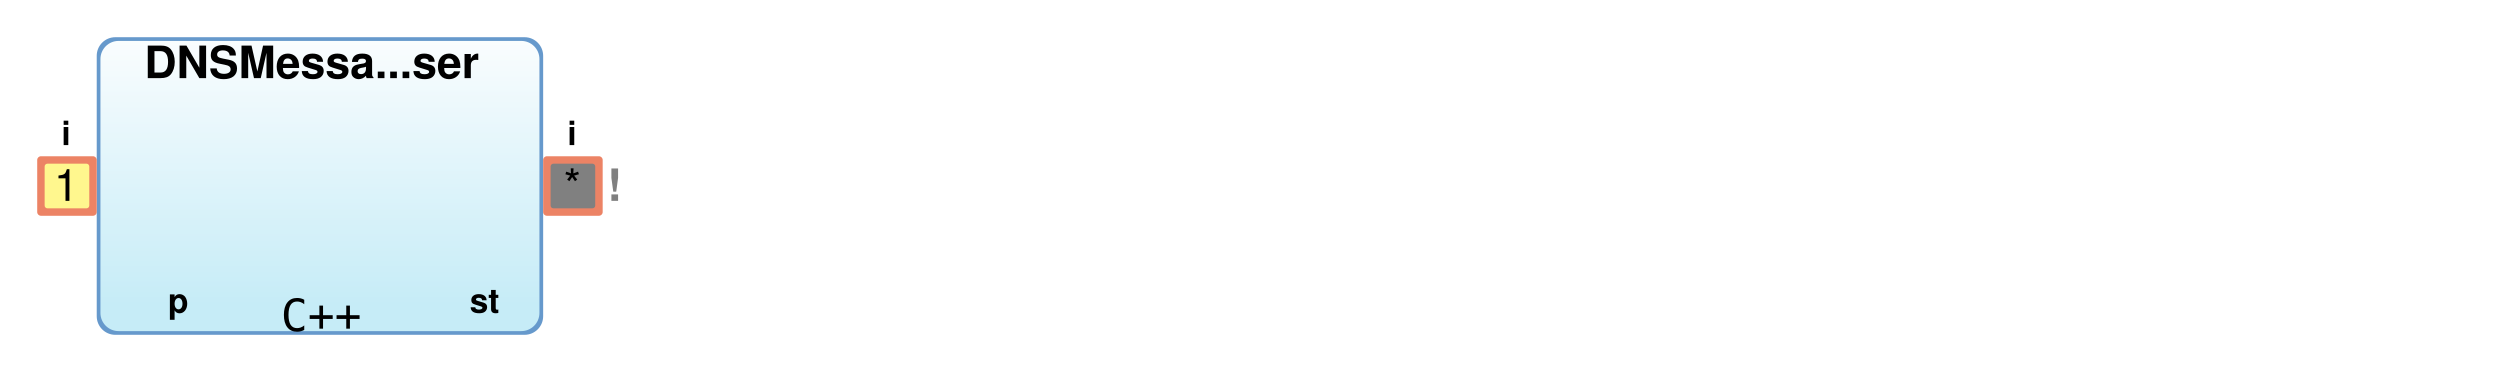
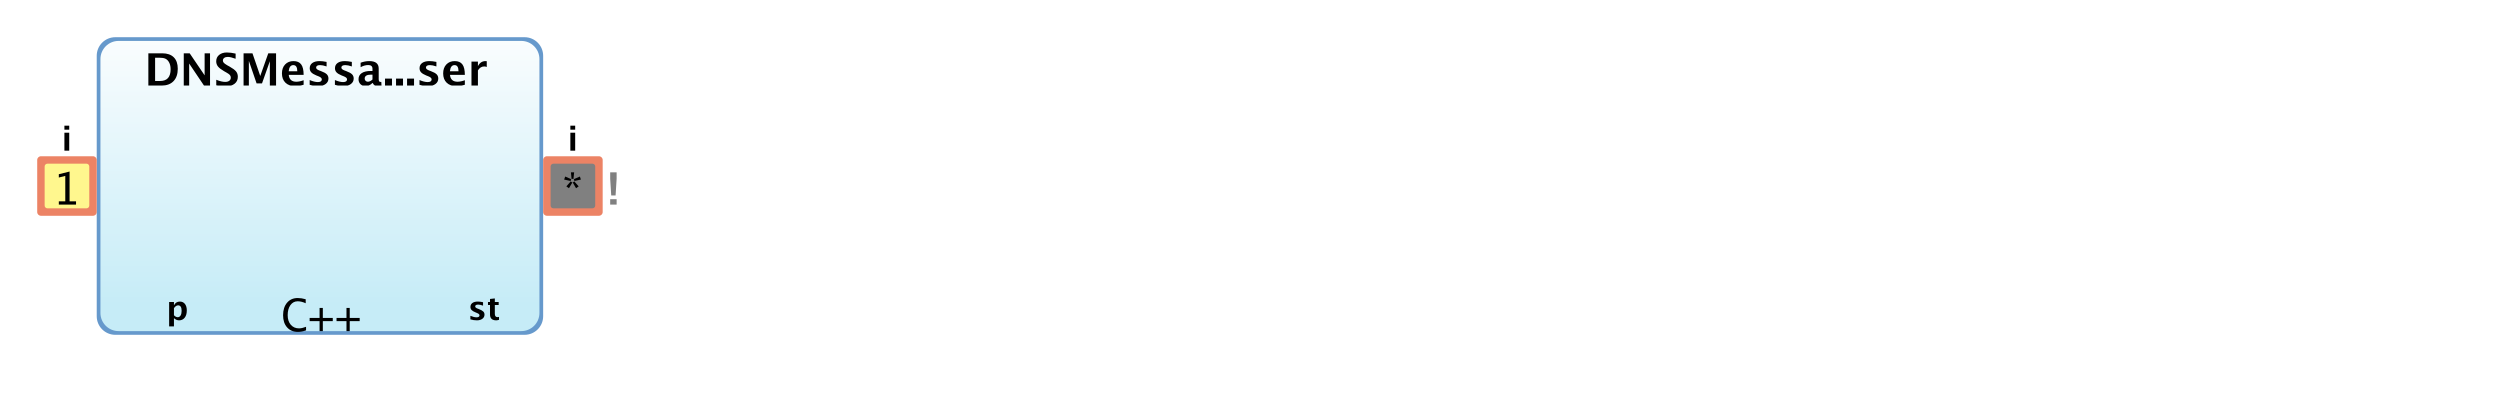
<svg xmlns="http://www.w3.org/2000/svg" style="fill-opacity:1; color-rendering:auto; color-interpolation:auto; text-rendering:auto; stroke:black; stroke-linecap:square; stroke-miterlimit:10; shape-rendering:auto; stroke-opacity:1; fill:black; stroke-dasharray:none; font-weight:normal; stroke-width:1; font-family:'Dialog'; font-style:normal; stroke-linejoin:miter; font-size:12; stroke-dashoffset:0; image-rendering:auto;">
  <defs id="genericDefs" />
  <g>
    <defs id="defs1">
      <linearGradient x1="26" gradientUnits="userSpaceOnUse" x2="26" y1="10" y2="82" id="linearGradient1" spreadMethod="pad">
        <stop style="stop-opacity:1; stop-color:rgb(250,253,254);" offset="0%" />
        <stop style="stop-opacity:1; stop-color:rgb(198,236,247);" offset="100%" />
      </linearGradient>
      <clipPath clipPathUnits="userSpaceOnUse" id="clipPath1">
        <path d="M38.8 11 L133.2 11 L133.2 23 L38.8 23 L38.8 11 Z" />
      </clipPath>
    </defs>
    <g style="fill:rgb(0,0,0); fill-opacity:0; stroke-opacity:0; stroke:rgb(0,0,0);">
      <rect x="0" width="672" height="100" y="0" style="stroke:none;" />
    </g>
    <g style="fill:rgb(102,153,204); stroke:rgb(102,153,204);">
      <rect x="26" y="10" width="120" style="stroke:none;" rx="5" ry="5" height="80" />
      <rect x="27" y="11" width="118" style="fill:url(#linearGradient1); stroke:none;" rx="4.875" ry="4.875" height="78" />
    </g>
    <g style="font-family:sans-serif; font-weight:bold;">
-       <path d="M39.722 21 L39.722 12.25 L43.144 12.25 C44.487 12.25 45.316 12.547 45.909 13.266 C46.597 14.094 46.972 15.281 46.972 16.625 C46.972 17.969 46.597 19.156 45.909 19.984 C45.316 20.688 44.472 21 43.144 21 ZM41.519 19.5 L43.144 19.5 C44.503 19.5 45.175 18.547 45.175 16.625 C45.175 14.703 44.503 13.75 43.144 13.75 L41.519 13.75 ZM53.584 21 L50.069 14.953 L50.069 21 L48.272 21 L48.272 12.25 L50.115 12.25 L53.584 18.203 L53.584 12.25 L55.397 12.25 L55.397 21 ZM63.4 14.922 L61.728 14.922 C61.665 14.031 61.025 13.547 59.884 13.547 C58.962 13.547 58.368 13.969 58.368 14.625 C58.368 15.266 58.743 15.516 60.025 15.766 L61.4 16.031 C63.025 16.344 63.712 17.062 63.712 18.438 C63.712 20.219 62.384 21.281 60.134 21.281 C57.9 21.281 56.603 20.25 56.509 18.391 L58.259 18.391 C58.322 19.312 58.993 19.844 60.228 19.844 C61.322 19.844 61.993 19.391 61.993 18.656 C61.993 17.953 61.54 17.609 60.337 17.391 L59.118 17.141 C57.337 16.812 56.665 16.156 56.665 14.797 C56.665 13.094 57.868 12.109 59.978 12.109 C61.228 12.109 62.197 12.453 62.79 13.109 C63.228 13.578 63.4 14.109 63.4 14.922 ZM66.712 14.188 L66.712 21 L64.915 21 L64.915 12.25 L67.603 12.25 L69.181 19.219 L70.712 12.25 L73.431 12.25 L73.431 21 L71.634 21 L71.634 14.188 L70.087 21 L68.274 21 ZM80.39 18.281 L76.046 18.281 C76.077 18.906 76.14 19.188 76.296 19.422 C76.531 19.781 76.921 19.984 77.39 19.984 C78.015 19.984 78.484 19.688 78.687 19.172 L80.343 19.172 C79.968 20.453 78.796 21.281 77.343 21.281 C75.499 21.281 74.374 20 74.374 17.922 C74.374 15.75 75.515 14.406 77.374 14.406 C78.687 14.406 79.718 15.125 80.156 16.297 C80.312 16.75 80.406 17.359 80.406 18 C80.406 18.078 80.406 18.141 80.39 18.281 ZM76.077 17.172 L78.656 17.172 C78.624 16.734 78.546 16.469 78.39 16.234 C78.156 15.906 77.765 15.703 77.343 15.703 C76.609 15.703 76.187 16.188 76.077 17.172 ZM86.839 16.609 L85.214 16.609 C85.199 16.016 84.808 15.734 84.011 15.734 C83.418 15.734 83.027 15.969 83.027 16.328 C83.027 16.594 83.152 16.688 83.621 16.844 L85.746 17.453 C86.589 17.703 87.011 18.234 87.011 19.078 C87.011 19.719 86.73 20.312 86.246 20.703 C85.761 21.078 85.089 21.281 84.183 21.281 C82.214 21.281 81.168 20.531 81.121 19.109 L82.761 19.109 C82.839 19.469 82.918 19.594 83.089 19.734 C83.308 19.875 83.652 19.953 84.089 19.953 C84.871 19.953 85.339 19.719 85.339 19.312 C85.339 19.062 85.199 18.922 84.777 18.797 L82.761 18.172 C82.152 17.969 81.933 17.859 81.714 17.625 C81.48 17.375 81.355 17 81.355 16.578 C81.355 15.234 82.371 14.406 84.011 14.406 C85.761 14.406 86.808 15.234 86.839 16.609 ZM93.508 16.609 L91.883 16.609 C91.867 16.016 91.477 15.734 90.68 15.734 C90.086 15.734 89.695 15.969 89.695 16.328 C89.695 16.594 89.82 16.688 90.289 16.844 L92.414 17.453 C93.258 17.703 93.68 18.234 93.68 19.078 C93.68 19.719 93.398 20.312 92.914 20.703 C92.43 21.078 91.758 21.281 90.852 21.281 C88.883 21.281 87.836 20.531 87.789 19.109 L89.43 19.109 C89.508 19.469 89.586 19.594 89.758 19.734 C89.977 19.875 90.32 19.953 90.758 19.953 C91.539 19.953 92.008 19.719 92.008 19.312 C92.008 19.062 91.867 18.922 91.445 18.797 L89.43 18.172 C88.82 17.969 88.602 17.859 88.383 17.625 C88.148 17.375 88.023 17 88.023 16.578 C88.023 15.234 89.039 14.406 90.68 14.406 C92.43 14.406 93.477 15.234 93.508 16.609 ZM100.395 20.797 L100.395 21 L98.582 21 C98.426 20.812 98.379 20.688 98.379 20.359 C97.801 20.969 97.145 21.281 96.41 21.281 C95.848 21.281 95.27 21.047 94.91 20.656 C94.598 20.344 94.457 19.891 94.457 19.328 C94.457 18.172 95.067 17.516 96.364 17.297 L97.035 17.172 C97.864 17.047 97.864 17.047 98.082 16.922 C98.27 16.828 98.379 16.625 98.379 16.422 C98.379 15.984 98.051 15.766 97.395 15.766 C96.567 15.766 96.301 15.984 96.207 16.656 L94.598 16.656 C94.707 15.156 95.614 14.406 97.364 14.406 C99.114 14.406 100.02 15.078 100.02 16.406 L100.02 20 C100.02 20.344 100.098 20.516 100.395 20.797 ZM98.379 18.391 L98.379 17.938 C98.176 18.031 98.114 18.062 97.66 18.141 L97.082 18.25 C96.395 18.391 96.129 18.641 96.129 19.141 C96.129 19.625 96.473 19.922 97.035 19.922 C97.895 19.922 98.379 19.375 98.379 18.391 ZM103.344 19.25 L103.344 21 L101.548 21 L101.548 19.25 ZM106.679 19.25 L106.679 21 L104.882 21 L104.882 19.25 ZM110.013 19.25 L110.013 21 L108.216 21 L108.216 19.25 ZM116.847 16.609 L115.222 16.609 C115.206 16.016 114.816 15.734 114.019 15.734 C113.425 15.734 113.034 15.969 113.034 16.328 C113.034 16.594 113.159 16.688 113.628 16.844 L115.753 17.453 C116.597 17.703 117.019 18.234 117.019 19.078 C117.019 19.719 116.738 20.312 116.253 20.703 C115.769 21.078 115.097 21.281 114.191 21.281 C112.222 21.281 111.175 20.531 111.128 19.109 L112.769 19.109 C112.847 19.469 112.925 19.594 113.097 19.734 C113.316 19.875 113.659 19.953 114.097 19.953 C114.878 19.953 115.347 19.719 115.347 19.312 C115.347 19.062 115.206 18.922 114.784 18.797 L112.769 18.172 C112.159 17.969 111.941 17.859 111.722 17.625 C111.488 17.375 111.363 17 111.363 16.578 C111.363 15.234 112.378 14.406 114.019 14.406 C115.769 14.406 116.816 15.234 116.847 16.609 ZM123.734 18.281 L119.39 18.281 C119.421 18.906 119.484 19.188 119.64 19.422 C119.875 19.781 120.265 19.984 120.734 19.984 C121.359 19.984 121.828 19.688 122.031 19.172 L123.687 19.172 C123.312 20.453 122.14 21.281 120.687 21.281 C118.843 21.281 117.718 20 117.718 17.922 C117.718 15.75 118.859 14.406 120.718 14.406 C122.031 14.406 123.062 15.125 123.5 16.297 C123.656 16.75 123.75 17.359 123.75 18 C123.75 18.078 123.75 18.141 123.734 18.281 ZM119.421 17.172 L122 17.172 C121.968 16.734 121.89 16.469 121.734 16.234 C121.5 15.906 121.109 15.703 120.687 15.703 C119.953 15.703 119.531 16.188 119.421 17.172 ZM124.871 14.516 L126.559 14.516 L126.559 15.797 C126.918 14.922 127.59 14.406 128.356 14.406 C128.402 14.406 128.465 14.406 128.559 14.422 L128.559 16.125 C128.34 16.094 128.215 16.078 128.027 16.078 C127.043 16.078 126.559 16.578 126.559 17.562 L126.559 21 L124.871 21 Z" style="stroke:none; clip-path:url(#clipPath1);" />
+       <path d="M39.878 23 L39.878 14.328 L43.612 14.328 Q45.628 14.328 46.706 15.398 Q47.784 16.469 47.784 18.484 Q47.784 20.625 46.644 21.812 Q45.503 23 43.456 23 L39.878 23 ZM41.691 21.766 L43.034 21.766 Q44.456 21.766 45.159 20.977 Q45.862 20.188 45.862 18.594 Q45.862 17.344 45.3 16.516 Q44.909 15.953 44.362 15.734 Q43.816 15.516 42.784 15.516 L41.691 15.516 L41.691 21.766 ZM49.394 23 L49.394 14.328 L50.987 14.328 L55.003 20.25 L55.003 14.328 L56.456 14.328 L56.456 23 L54.831 23 L50.847 17.078 L50.847 23 L49.394 23 ZM58.132 22.922 L58.132 21.438 Q59.538 22.016 60.538 22.016 Q61.226 22.016 61.632 21.711 Q62.038 21.406 62.038 20.859 Q62.038 20.438 61.781 20.148 Q61.523 19.859 60.819 19.469 L60.241 19.141 Q59.085 18.484 58.601 17.883 Q58.116 17.281 58.116 16.484 Q58.116 15.406 58.906 14.758 Q59.694 14.109 60.991 14.109 Q62.023 14.109 63.335 14.406 L63.335 15.797 Q61.991 15.297 61.226 15.297 Q60.632 15.297 60.273 15.562 Q59.913 15.828 59.913 16.266 Q59.913 16.625 60.163 16.891 Q60.413 17.156 61.101 17.562 L61.726 17.906 Q62.976 18.609 63.452 19.195 Q63.929 19.781 63.929 20.641 Q63.929 21.844 63.031 22.531 Q62.132 23.219 60.569 23.219 Q59.523 23.219 58.132 22.922 ZM65.472 23 L65.472 14.328 L67.862 14.328 L69.956 20.422 L72.112 14.328 L74.206 14.328 L74.206 23 L72.534 23 L72.534 16.453 L70.425 22.422 L68.972 22.422 L66.894 16.359 L66.894 23 L65.472 23 ZM81.615 22.781 Q80.38 23.141 79.271 23.141 Q77.661 23.141 76.724 22.227 Q75.786 21.312 75.786 19.734 Q75.786 18.234 76.638 17.328 Q77.49 16.422 78.896 16.422 Q80.302 16.422 80.958 17.312 Q81.615 18.203 81.615 20.125 L77.615 20.125 Q77.802 21.969 79.646 21.969 Q80.521 21.969 81.615 21.562 L81.615 22.781 ZM77.599 19.156 L79.911 19.156 Q79.911 17.5 78.849 17.5 Q77.771 17.5 77.599 19.156 ZM83.24 22.797 L83.24 21.516 Q84.521 22.062 85.443 22.062 Q86.505 22.062 86.505 21.328 Q86.505 20.859 85.63 20.516 L85.036 20.281 Q84.083 19.891 83.669 19.445 Q83.255 19 83.255 18.344 Q83.255 17.438 83.958 16.93 Q84.661 16.422 85.911 16.422 Q86.693 16.422 87.786 16.641 L87.786 17.859 Q86.74 17.5 86.052 17.5 Q84.974 17.5 84.974 18.172 Q84.974 18.609 85.771 18.922 L86.271 19.109 Q87.411 19.531 87.849 19.977 Q88.286 20.422 88.286 21.109 Q88.286 22.016 87.536 22.578 Q86.786 23.141 85.583 23.141 Q84.411 23.141 83.24 22.797 ZM90.025 22.797 L90.025 21.516 Q91.306 22.062 92.228 22.062 Q93.29 22.062 93.29 21.328 Q93.29 20.859 92.415 20.516 L91.822 20.281 Q90.868 19.891 90.454 19.445 Q90.04 19 90.04 18.344 Q90.04 17.438 90.743 16.93 Q91.447 16.422 92.697 16.422 Q93.478 16.422 94.572 16.641 L94.572 17.859 Q93.525 17.5 92.837 17.5 Q91.759 17.5 91.759 18.172 Q91.759 18.609 92.556 18.922 L93.056 19.109 Q94.197 19.531 94.634 19.977 Q95.072 20.422 95.072 21.109 Q95.072 22.016 94.322 22.578 Q93.572 23.141 92.368 23.141 Q91.197 23.141 90.025 22.797 ZM100.122 22.312 Q99.263 23.141 98.263 23.141 Q97.419 23.141 96.896 22.625 Q96.372 22.109 96.372 21.297 Q96.372 20.234 97.224 19.656 Q98.075 19.078 99.669 19.078 L100.122 19.078 L100.122 18.484 Q100.122 17.484 98.982 17.484 Q97.966 17.484 96.935 18.062 L96.935 16.859 Q98.107 16.422 99.263 16.422 Q101.794 16.422 101.794 18.422 L101.794 21.281 Q101.794 22.031 102.278 22.031 Q102.357 22.031 102.497 22.016 L102.544 22.984 Q101.997 23.141 101.575 23.141 Q100.513 23.141 100.2 22.312 L100.122 22.312 ZM100.122 21.375 L100.122 20.062 L99.716 20.062 Q98.028 20.062 98.028 21.125 Q98.028 21.484 98.271 21.727 Q98.513 21.969 98.872 21.969 Q99.482 21.969 100.122 21.375 ZM103.49 23 L103.49 21.125 L105.365 21.125 L105.365 23 L103.49 23 ZM106.454 23 L106.454 21.125 L108.329 21.125 L108.329 23 L106.454 23 ZM109.419 23 L109.419 21.125 L111.294 21.125 L111.294 23 L109.419 23 ZM112.759 22.797 L112.759 21.516 Q114.04 22.062 114.962 22.062 Q116.025 22.062 116.025 21.328 Q116.025 20.859 115.15 20.516 L114.556 20.281 Q113.603 19.891 113.189 19.445 Q112.775 19 112.775 18.344 Q112.775 17.438 113.478 16.93 Q114.181 16.422 115.431 16.422 Q116.212 16.422 117.306 16.641 L117.306 17.859 Q116.259 17.5 115.572 17.5 Q114.493 17.5 114.493 18.172 Q114.493 18.609 115.29 18.922 L115.79 19.109 Q116.931 19.531 117.368 19.977 Q117.806 20.422 117.806 21.109 Q117.806 22.016 117.056 22.578 Q116.306 23.141 115.103 23.141 Q113.931 23.141 112.759 22.797 ZM124.95 22.781 Q123.716 23.141 122.607 23.141 Q120.997 23.141 120.06 22.227 Q119.122 21.312 119.122 19.734 Q119.122 18.234 119.974 17.328 Q120.825 16.422 122.232 16.422 Q123.638 16.422 124.294 17.312 Q124.95 18.203 124.95 20.125 L120.95 20.125 Q121.138 21.969 122.982 21.969 Q123.857 21.969 124.95 21.562 L124.95 22.781 ZM120.935 19.156 L123.247 19.156 Q123.247 17.5 122.185 17.5 Q121.107 17.5 120.935 19.156 ZM126.732 23 L126.732 16.562 L128.466 16.562 L128.466 17.781 Q129.154 16.422 130.529 16.422 Q130.685 16.422 130.841 16.453 L130.841 18 Q130.482 17.859 130.154 17.859 Q129.122 17.859 128.466 18.922 L128.466 23 L126.732 23 Z" style="stroke:none; clip-path:url(#clipPath1);" />
    </g>
    <rect width="94.4" x="38.8" height="12.0" id="sdt0" y="11.0" style="stroke-opacity:0; fill-opacity:0;" />
    <g style="font-family:'Monospaced';">
-       <path style="stroke:none;" d="M81.781 88.688 Q81.344 88.922 80.867 89.047 Q80.391 89.172 79.859 89.172 Q78.172 89.172 77.242 87.984 Q76.312 86.797 76.312 84.641 Q76.312 82.484 77.25 81.289 Q78.188 80.094 79.859 80.094 Q80.391 80.094 80.867 80.211 Q81.344 80.328 81.781 80.578 L81.781 81.781 Q81.359 81.422 80.859 81.234 Q80.359 81.047 79.859 81.047 Q78.703 81.047 78.125 81.938 Q77.547 82.828 77.547 84.641 Q77.547 86.422 78.125 87.312 Q78.703 88.203 79.859 88.203 Q80.375 88.203 80.867 88.016 Q81.359 87.828 81.781 87.469 L81.781 88.688 ZM86.834 82.141 L86.834 84.734 L89.428 84.734 L89.428 85.734 L86.834 85.734 L86.834 88.344 L85.85 88.344 L85.85 85.734 L83.24 85.734 L83.24 84.734 L85.85 84.734 L85.85 82.141 L86.834 82.141 ZM94.059 82.141 L94.059 84.734 L96.652 84.734 L96.652 85.734 L94.059 85.734 L94.059 88.344 L93.074 88.344 L93.074 85.734 L90.465 85.734 L90.465 84.734 L93.074 84.734 L93.074 82.141 L94.059 82.141 Z" />
-       <path style="stroke:none;" d="M130.797 80.703 L129.578 80.703 C129.578 80.266 129.281 80.047 128.672 80.047 C128.234 80.047 127.938 80.234 127.938 80.5 C127.938 80.703 128.031 80.766 128.391 80.875 L129.969 81.344 C130.609 81.531 130.938 81.938 130.938 82.562 C130.938 83.031 130.719 83.484 130.359 83.781 C130 84.062 129.484 84.203 128.812 84.203 C127.328 84.203 126.547 83.656 126.516 82.594 L127.75 82.594 C127.797 82.844 127.859 82.953 127.984 83.047 C128.156 83.156 128.406 83.219 128.734 83.219 C129.312 83.219 129.672 83.031 129.672 82.734 C129.672 82.547 129.562 82.438 129.25 82.344 L127.75 81.875 C127.281 81.719 127.125 81.641 126.953 81.469 C126.781 81.281 126.688 81 126.688 80.672 C126.688 79.688 127.453 79.062 128.688 79.062 C129.984 79.062 130.781 79.688 130.797 80.703 ZM133.95 79.234 L133.95 80.078 L133.247 80.078 L133.247 82.719 C133.247 83.156 133.341 83.25 133.669 83.25 C133.763 83.25 133.825 83.25 133.95 83.219 L133.95 84.109 C133.731 84.188 133.513 84.203 133.231 84.203 C132.403 84.203 131.997 83.828 131.997 83.062 L131.997 80.078 L131.372 80.078 L131.372 79.234 L131.997 79.234 L131.997 77.938 L133.247 77.938 L133.247 79.234 Z" />
+       <path style="stroke:none;" d="M82.266 88.797 Q81.125 89.219 80.094 89.219 Q78.266 89.219 77.18 88.008 Q76.094 86.797 76.094 84.734 Q76.094 82.625 77.164 81.367 Q78.234 80.109 80.031 80.109 Q81.031 80.109 82.172 80.438 L82.172 81.516 Q81.016 80.984 80.031 80.984 Q78.812 80.984 78.07 82.008 Q77.328 83.031 77.328 84.719 Q77.328 86.328 78.164 87.297 Q79 88.266 80.375 88.266 Q81.172 88.266 82.266 87.844 L82.266 88.797 ZM85.902 89 L85.902 86.328 L83.231 86.328 L83.231 85.453 L85.902 85.453 L85.902 82.781 L86.777 82.781 L86.777 85.453 L89.449 85.453 L89.449 86.328 L86.777 86.328 L86.777 89 L85.902 89 ZM93.133 89 L93.133 86.328 L90.461 86.328 L90.461 85.453 L93.133 85.453 L93.133 82.781 L94.008 82.781 L94.008 85.453 L96.68 85.453 L96.68 86.328 L94.008 86.328 L94.008 89 L93.133 89 Z" />
+       <path style="stroke:none;" d="M126.438 85.844 L126.438 84.891 Q127.406 85.297 128.094 85.297 Q128.891 85.297 128.891 84.75 Q128.891 84.406 128.234 84.141 L127.797 83.953 Q127.078 83.672 126.766 83.336 Q126.453 83 126.453 82.516 Q126.453 81.828 126.977 81.445 Q127.5 81.062 128.438 81.062 Q129.031 81.062 129.844 81.234 L129.844 82.156 Q129.062 81.875 128.547 81.875 Q127.734 81.875 127.734 82.375 Q127.734 82.703 128.344 82.938 L128.719 83.078 Q129.562 83.406 129.898 83.734 Q130.234 84.062 130.234 84.578 Q130.234 85.266 129.664 85.688 Q129.094 86.109 128.188 86.109 Q127.328 86.109 126.438 85.844 ZM134.136 85.969 Q133.667 86.109 133.401 86.109 Q131.714 86.109 131.714 84.531 L131.714 81.984 L131.167 81.984 L131.167 81.172 L131.714 81.172 L131.714 80.359 L133.011 80.219 L133.011 81.172 L134.042 81.172 L134.042 81.984 L133.011 81.984 L133.011 84.359 Q133.011 85.25 133.745 85.25 Q133.901 85.25 134.136 85.188 L134.136 85.969 Z" />
    </g>
    <rect width="17.7" x="121.4" height="9.0" id="sdt1" y="77.0" style="stroke-opacity:0; fill-opacity:0;" />
    <g style="font-family:sans-serif; font-size:9; font-weight:bold;">
-       <path style="stroke:none;" d="M46.931 79.141 L46.931 79.859 C47.244 79.312 47.666 79.062 48.275 79.062 C48.869 79.062 49.462 79.359 49.791 79.828 C50.119 80.281 50.322 80.953 50.322 81.641 C50.322 83.125 49.447 84.219 48.275 84.219 C47.666 84.219 47.244 83.969 46.931 83.422 L46.931 85.969 L45.666 85.969 L45.666 79.141 ZM47.994 80.109 C47.369 80.109 46.931 80.734 46.931 81.641 C46.931 82.547 47.369 83.156 47.994 83.156 C48.619 83.156 49.056 82.547 49.056 81.656 C49.056 80.734 48.634 80.109 47.994 80.109 Z" />
+       <path style="stroke:none;" d="M45.462 87.734 L45.462 81.172 L46.759 81.172 L46.759 82.078 Q47.259 81.062 48.337 81.062 Q49.212 81.062 49.712 81.703 Q50.212 82.344 50.212 83.453 Q50.212 84.672 49.65 85.391 Q49.087 86.109 48.134 86.109 Q47.384 86.109 46.759 85.516 L46.759 87.734 L45.462 87.734 ZM46.759 84.734 Q47.244 85.266 47.775 85.266 Q48.259 85.266 48.541 84.805 Q48.822 84.344 48.822 83.562 Q48.822 82.078 47.869 82.078 Q47.291 82.078 46.759 82.828 L46.759 84.734 Z" />
    </g>
    <rect width="17.7" x="38.8" height="12.0" id="sdt2" y="77.0" style="stroke-opacity:0; fill-opacity:0;" />
    <g style="fill:rgb(236,131,101); font-size:9; font-weight:bold; font-family:sans-serif; stroke:rgb(236,131,101);">
      <rect x="10" y="42" width="16" style="stroke:none;" rx="1" ry="1" height="16" />
      <rect x="12" y="44" width="12" style="fill:rgb(255,247,142); stroke:none;" rx="0.75" ry="0.75" height="12" />
    </g>
    <g style="font-family:sans-serif;">
-       <path style="stroke:none;" d="M17.609 47.938 L15.719 47.938 L15.719 47.188 C17.359 46.984 17.594 46.797 17.969 45.484 L18.656 45.484 L18.656 54 L17.609 54 Z" />
-       <path style="stroke:none;" d="M18.359 34.141 L18.359 39 L17.109 39 L17.109 34.141 ZM18.359 32.438 L18.359 33.562 L17.109 33.562 L17.109 32.438 Z" />
+       <path style="stroke:none;" d="M15.812 55 L15.812 54.125 L17.547 54.125 L17.547 47.281 L15.812 47.719 L15.812 46.828 L18.703 46.109 L18.703 54.125 L20.438 54.125 L20.438 55 L15.812 55 Z" />
+       <path style="stroke:none;" d="M17.312 40.5 L17.312 35.672 L18.609 35.672 L18.609 40.5 L17.312 40.5 ZM17.312 34.859 L17.312 33.781 L18.609 33.781 L18.609 34.859 L17.312 34.859 Z" />
    </g>
-     <rect width="16.0" x="10.0" height="10.0" id="sdt3" y="32.0" style="stroke-opacity:0; fill-opacity:0;" />
+     <rect width="16.0" x="10.0" height="11.0" id="sdt3" y="31.0" style="stroke-opacity:0; fill-opacity:0;" />
    <g style="fill:rgb(236,131,101); font-size:9; font-weight:bold; font-family:sans-serif; stroke:rgb(236,131,101);">
      <rect x="146" y="42" width="16" style="stroke:none;" rx="1" ry="1" height="16" />
      <rect x="148" y="44" width="12" style="fill:gray; stroke:none;" rx="0.75" ry="0.75" height="12" />
    </g>
    <g style="font-family:sans-serif;">
-       <path style="stroke:none;" d="M153.422 45.25 L154.172 45.25 L154.109 46.594 L155.391 46.141 L155.609 46.844 L154.312 47.203 L155.156 48.281 L154.547 48.703 L153.797 47.594 L153.047 48.703 L152.453 48.281 L153.281 47.203 L151.984 46.844 L152.203 46.141 L153.484 46.594 Z" />
-       <path style="stroke:none;" d="M154.359 34.141 L154.359 39 L153.109 39 L153.109 34.141 ZM154.359 32.438 L154.359 33.562 L153.109 33.562 L153.109 32.438 Z" />
+       <path style="stroke:none;" d="M155.875 47.453 L156.141 48.266 L154.359 48.656 Q154.375 48.594 154.375 48.578 Q154.375 48.328 154.219 48.172 L155.875 47.453 ZM155.547 50.094 L154.844 50.594 L153.938 49.031 Q154.234 49 154.344 48.734 L155.547 50.094 ZM152.938 50.594 L152.234 50.094 L153.438 48.734 Q153.562 49 153.859 49.031 L152.938 50.594 ZM151.641 48.266 L151.922 47.453 L153.578 48.172 Q153.406 48.328 153.406 48.578 Q153.406 48.594 153.422 48.656 L151.641 48.266 ZM153.469 46.328 L154.328 46.328 L154.141 48.125 Q154.047 48.062 153.891 48.062 Q153.75 48.062 153.641 48.125 L153.469 46.328 Z" />
+       <path style="stroke:none;" d="M153.312 40.5 L153.312 35.672 L154.609 35.672 L154.609 40.5 L153.312 40.5 ZM153.312 34.859 L153.312 33.781 L154.609 33.781 L154.609 34.859 L153.312 34.859 Z" />
    </g>
-     <rect width="16.0" x="146.0" height="10.0" id="sdt4" y="32.0" style="stroke-opacity:0; fill-opacity:0;" />
+     <rect width="16.0" x="146.0" height="11.0" id="sdt4" y="31.0" style="stroke-opacity:0; fill-opacity:0;" />
    <g style="fill:gray; font-weight:bold; font-family:sans-serif; stroke:gray;">
-       <path style="stroke:none;" d="M166.141 45.281 L166.141 47.812 L165.641 51.516 L164.844 51.516 L164.344 47.812 L164.344 45.281 ZM166.141 52.25 L166.141 54 L164.344 54 L164.344 52.25 Z" />
+       <path style="stroke:none;" d="M164.016 55 L164.016 53.547 L165.75 53.547 L165.75 55 L164.016 55 ZM164.297 52.547 L164.016 48.062 L164.016 46.328 L165.75 46.328 L165.75 48.062 L165.469 52.547 L164.297 52.547 Z" />
    </g>
    <rect width="6.0" x="162.0" height="16.0" id="sdt5" y="42.0" style="stroke-opacity:0; fill-opacity:0;" />
    <g visibility="hidden" style="stroke:none;font-style:italic;font-size:12px;font-family:'Helvetica','SansSerif';">
-       <rect x="40.8" y="3.0" width="120.72" style="fill:rgb(230,230,255);stroke:rgb(0,0,80);" rx="2.0" ry="2.0" height="15.0" />
+       <rect x="40.8" y="1.0" width="119.66" style="fill:rgb(230,230,255);stroke:rgb(0,0,80);" rx="2.0" ry="2.0" height="17.0" />
      <text x="41.8" y="14.0">DNSMessageParser</text>
      <set attributeName="visibility" from="hidden" end="sdt0.mouseout" to="visible" begin="sdt0.mouseover" />
    </g>
    <g visibility="hidden" style="stroke:none;font-style:italic;font-size:12px;font-family:'Helvetica','SansSerif';">
-       <rect x="130.25" y="88.0" width="360.28" style="fill:rgb(230,230,255);stroke:rgb(0,0,80);" rx="2.0" ry="2.0" height="15.0" />
-       <text x="131.25" y="99.0">Operator always provides a single threaded execution context.</text>
+       <rect x="130.25" y="88.0" width="385.72" style="fill:rgb(230,230,255);stroke:rgb(0,0,80);" rx="2.0" ry="2.0" height="17.0" />
+       <text x="131.25" y="101.0">Operator always provides a single threaded execution context.</text>
      <set attributeName="visibility" from="hidden" end="sdt1.mouseout" to="visible" begin="sdt1.mouseover" />
    </g>
    <g visibility="hidden" style="stroke:none;font-style:italic;font-size:12px;font-family:'Helvetica','SansSerif';">
-       <rect x="47.65" y="75.0" width="304.1" style="fill:rgb(230,230,255);stroke:rgb(0,0,80);" rx="2.0" ry="2.0" height="28.0" />
+       <rect x="47.65" y="73.0" width="331.66" style="fill:rgb(230,230,255);stroke:rgb(0,0,80);" rx="2.0" ry="2.0" height="32.0" />
      <text x="48.65" y="86.0">Required: messageAttribute / Optional: outputFilters, </text>
-       <text x="48.65" y="99.0">processorAffinity</text>
+       <text x="48.65" y="101.0">processorAffinity</text>
      <set attributeName="visibility" from="hidden" end="sdt2.mouseout" to="visible" begin="sdt2.mouseover" />
    </g>
    <g visibility="hidden" style="stroke:none;font-style:italic;font-size:12px;font-family:'Helvetica','SansSerif';">
-       <rect x="28.0" y="33.0" width="62.42" style="fill:rgb(230,230,255);stroke:rgb(0,0,80);" rx="2.0" ry="2.0" height="15.0" />
+       <rect x="28.0" y="31.0" width="66.66" style="fill:rgb(230,230,255);stroke:rgb(0,0,80);" rx="2.0" ry="2.0" height="17.0" />
      <text x="29.0" y="44.0">immutable</text>
      <set attributeName="visibility" from="hidden" end="sdt3.mouseout" to="visible" begin="sdt3.mouseover" />
    </g>
    <g visibility="hidden" style="stroke:none;font-style:italic;font-size:12px;font-family:'Helvetica','SansSerif';">
-       <rect x="164.0" y="33.0" width="62.42" style="fill:rgb(230,230,255);stroke:rgb(0,0,80);" rx="2.0" ry="2.0" height="15.0" />
+       <rect x="164.0" y="31.0" width="66.66" style="fill:rgb(230,230,255);stroke:rgb(0,0,80);" rx="2.0" ry="2.0" height="17.0" />
      <text x="165.0" y="44.0">immutable</text>
      <set attributeName="visibility" from="hidden" end="sdt4.mouseout" to="visible" begin="sdt4.mouseover" />
    </g>
    <g visibility="hidden" style="stroke:none;font-style:italic;font-size:12px;font-family:'Helvetica','SansSerif';">
-       <rect x="170.0" y="49.0" width="206.58" style="fill:rgb(230,230,255);stroke:rgb(0,0,80);" rx="2.0" ry="2.0" height="15.0" />
+       <rect x="170.0" y="47.0" width="221.42" style="fill:rgb(230,230,255);stroke:rgb(0,0,80);" rx="2.0" ry="2.0" height="17.0" />
      <text x="171.0" y="60.0">This port is preserving punctuations</text>
      <set attributeName="visibility" from="hidden" end="sdt5.mouseout" to="visible" begin="sdt5.mouseover" />
    </g>
  </g>
</svg>
